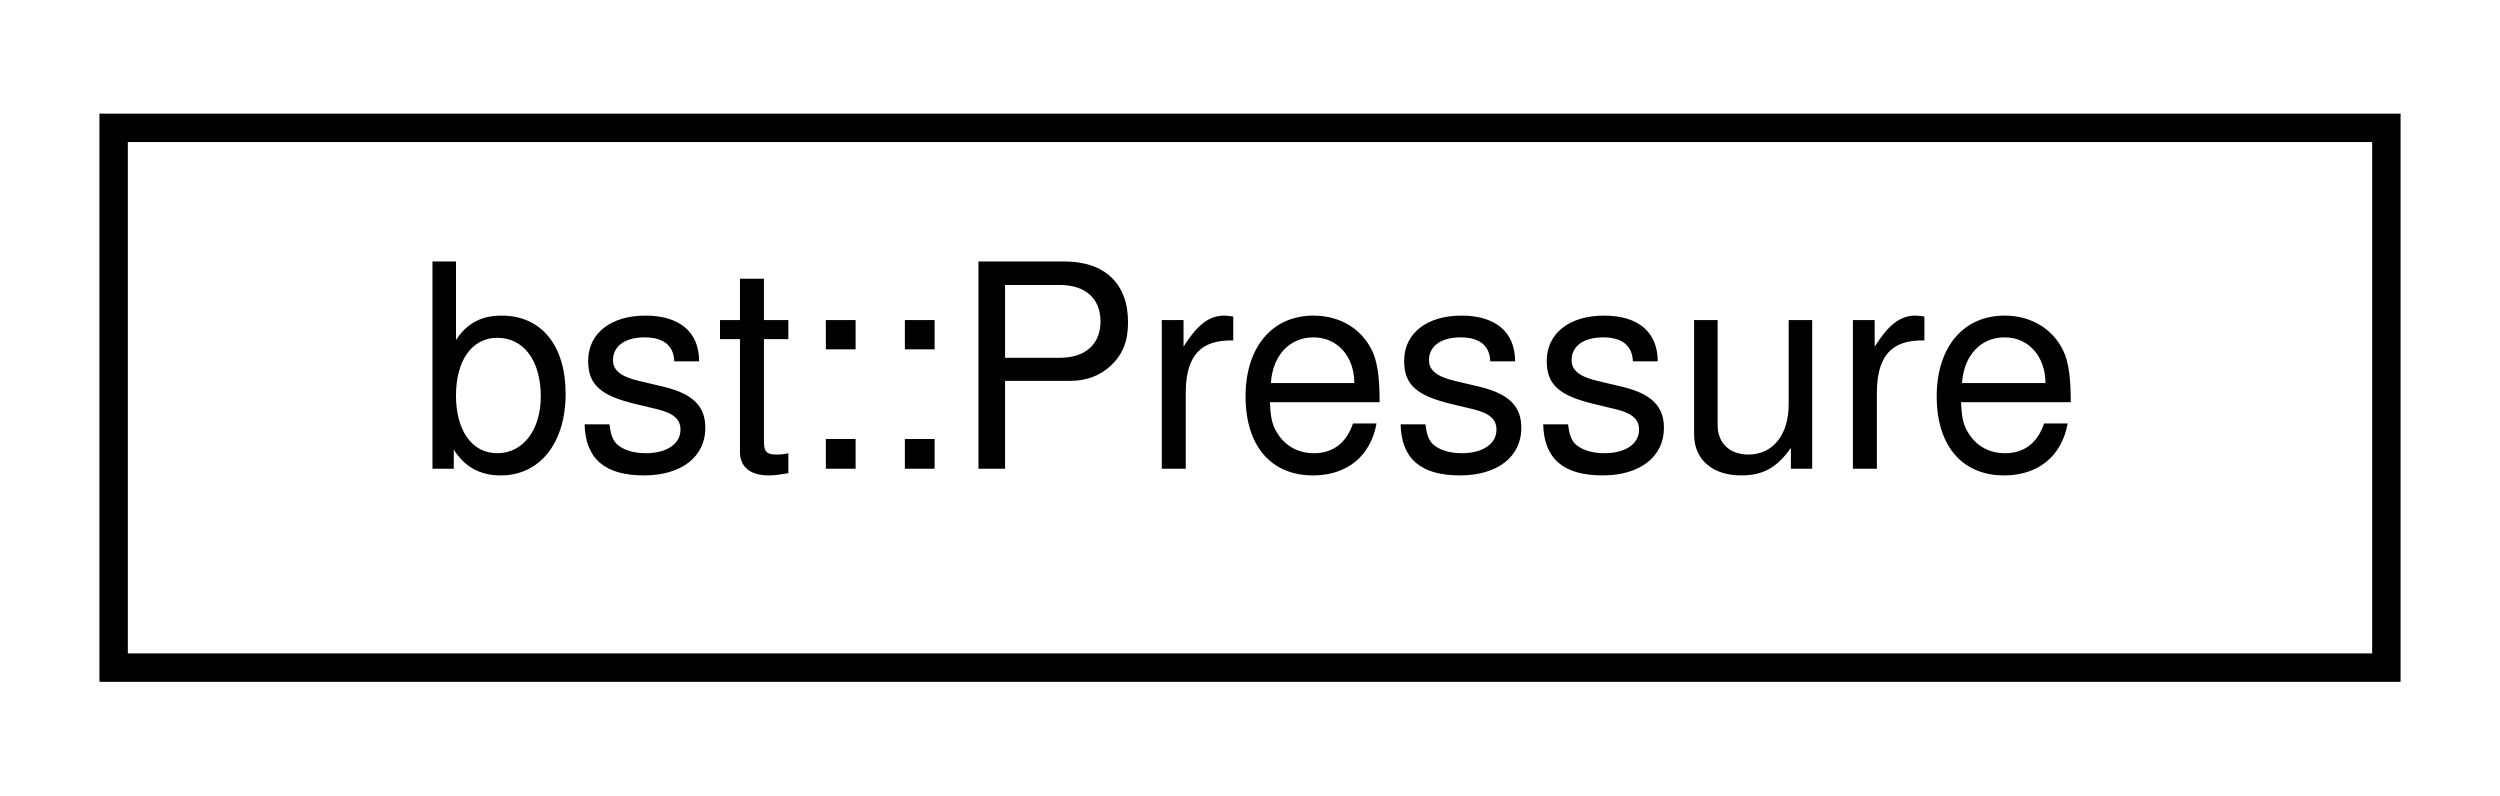
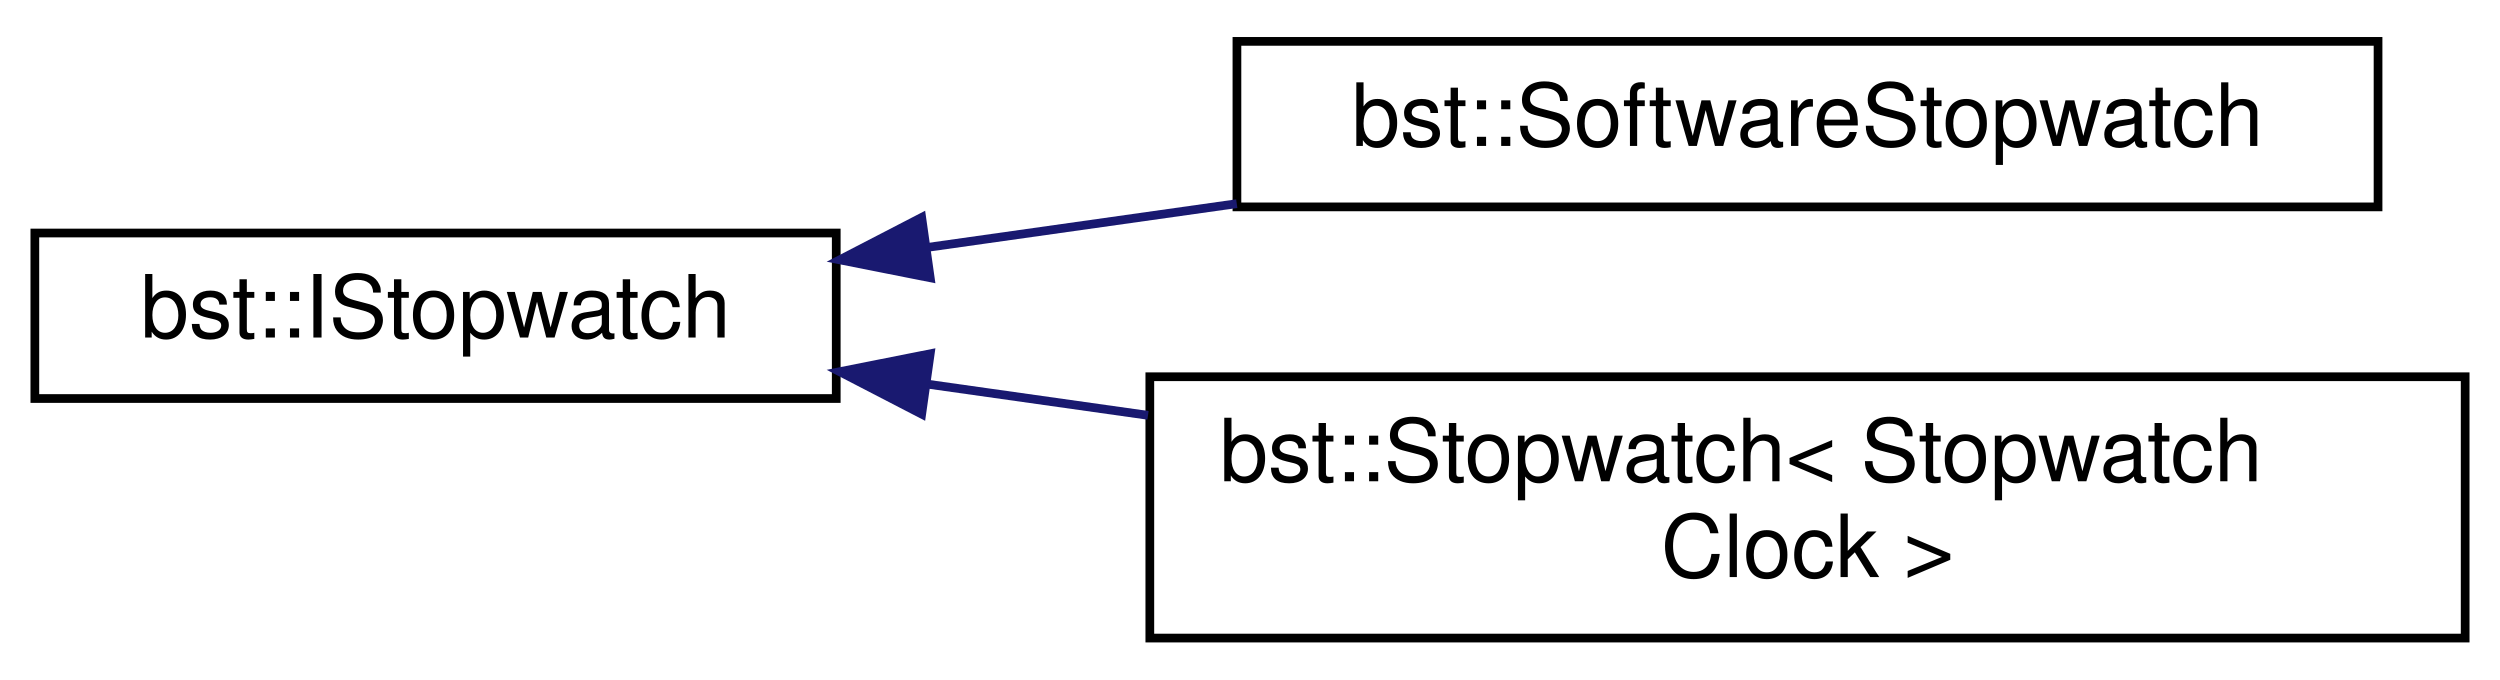
- <svg xmlns="http://www.w3.org/2000/svg" xmlns:xlink="http://www.w3.org/1999/xlink" width="88pt" height="28pt" viewBox="0.00 0.00 88.00 28.00">
-   <g id="graph0" class="graph" transform="scale(1 1) rotate(0) translate(4 24)">
+ <svg xmlns="http://www.w3.org/2000/svg" xmlns:xlink="http://www.w3.org/1999/xlink" width="287pt" height="78pt" viewBox="0.00 0.00 287.00 77.50">
+   <g id="graph0" class="graph" transform="scale(1 1) rotate(0) translate(4 73.5)">
    <g id="node1" class="node">
      <g id="a_node1">
-         <a xlink:href="classbst_1_1Pressure.html" target="_top" xlink:title=" ">
-           <polygon fill="none" stroke="black" points="0,-0.5 0,-19.5 80,-19.5 80,-0.5 0,-0.5" />
-           <text text-anchor="middle" x="40" y="-7.5" font-family="Helvetica,sans-Serif" font-size="10.00">bst::Pressure</text>
+         <a xlink:href="classbst_1_1IStopwatch.html" target="_top" xlink:title=" ">
+           <polygon fill="none" stroke="black" points="0,-28 0,-47 92,-47 92,-28 0,-28" />
+           <text text-anchor="middle" x="46" y="-35" font-family="Helvetica,sans-Serif" font-size="10.00">bst::IStopwatch</text>
        </a>
      </g>
    </g>
+     <g id="node2" class="node">
+       <g id="a_node2">
+         <a xlink:href="classbst_1_1SoftwareStopwatch.html" target="_top" xlink:title="A manually controlled stopwatch that does not use the system clock.">
+           <polygon fill="none" stroke="black" points="138,-50 138,-69 269,-69 269,-50 138,-50" />
+           <text text-anchor="middle" x="203.5" y="-57" font-family="Helvetica,sans-Serif" font-size="10.00">bst::SoftwareStopwatch</text>
+         </a>
+       </g>
+     </g>
+     <g id="edge1" class="edge">
+       <path fill="none" stroke="midnightblue" d="M102.33,-45.33C113.87,-46.96 126.14,-48.7 137.98,-50.37" />
+       <polygon fill="midnightblue" stroke="midnightblue" points="102.79,-41.86 92.4,-43.92 101.81,-48.79 102.79,-41.86" />
+     </g>
+     <g id="node3" class="node">
+       <g id="a_node3">
+         <a xlink:href="classbst_1_1Stopwatch.html" target="_top" xlink:title="A simple stopwatch class. Basic start (resume), stop (pause), and reset functionality.">
+           <polygon fill="none" stroke="black" points="128,-0.5 128,-30.5 279,-30.5 279,-0.5 128,-0.5" />
+           <text text-anchor="start" x="136" y="-18.5" font-family="Helvetica,sans-Serif" font-size="10.00">bst::Stopwatch&lt; Stopwatch</text>
+           <text text-anchor="middle" x="203.5" y="-7.5" font-family="Helvetica,sans-Serif" font-size="10.00">Clock &gt;</text>
+         </a>
+       </g>
+     </g>
+     <g id="edge2" class="edge">
+       <path fill="none" stroke="midnightblue" d="M102.55,-29.64C110.74,-28.48 119.29,-27.27 127.79,-26.07" />
+       <polygon fill="midnightblue" stroke="midnightblue" points="101.81,-26.21 92.4,-31.08 102.79,-33.14 101.81,-26.21" />
+     </g>
  </g>
</svg>
